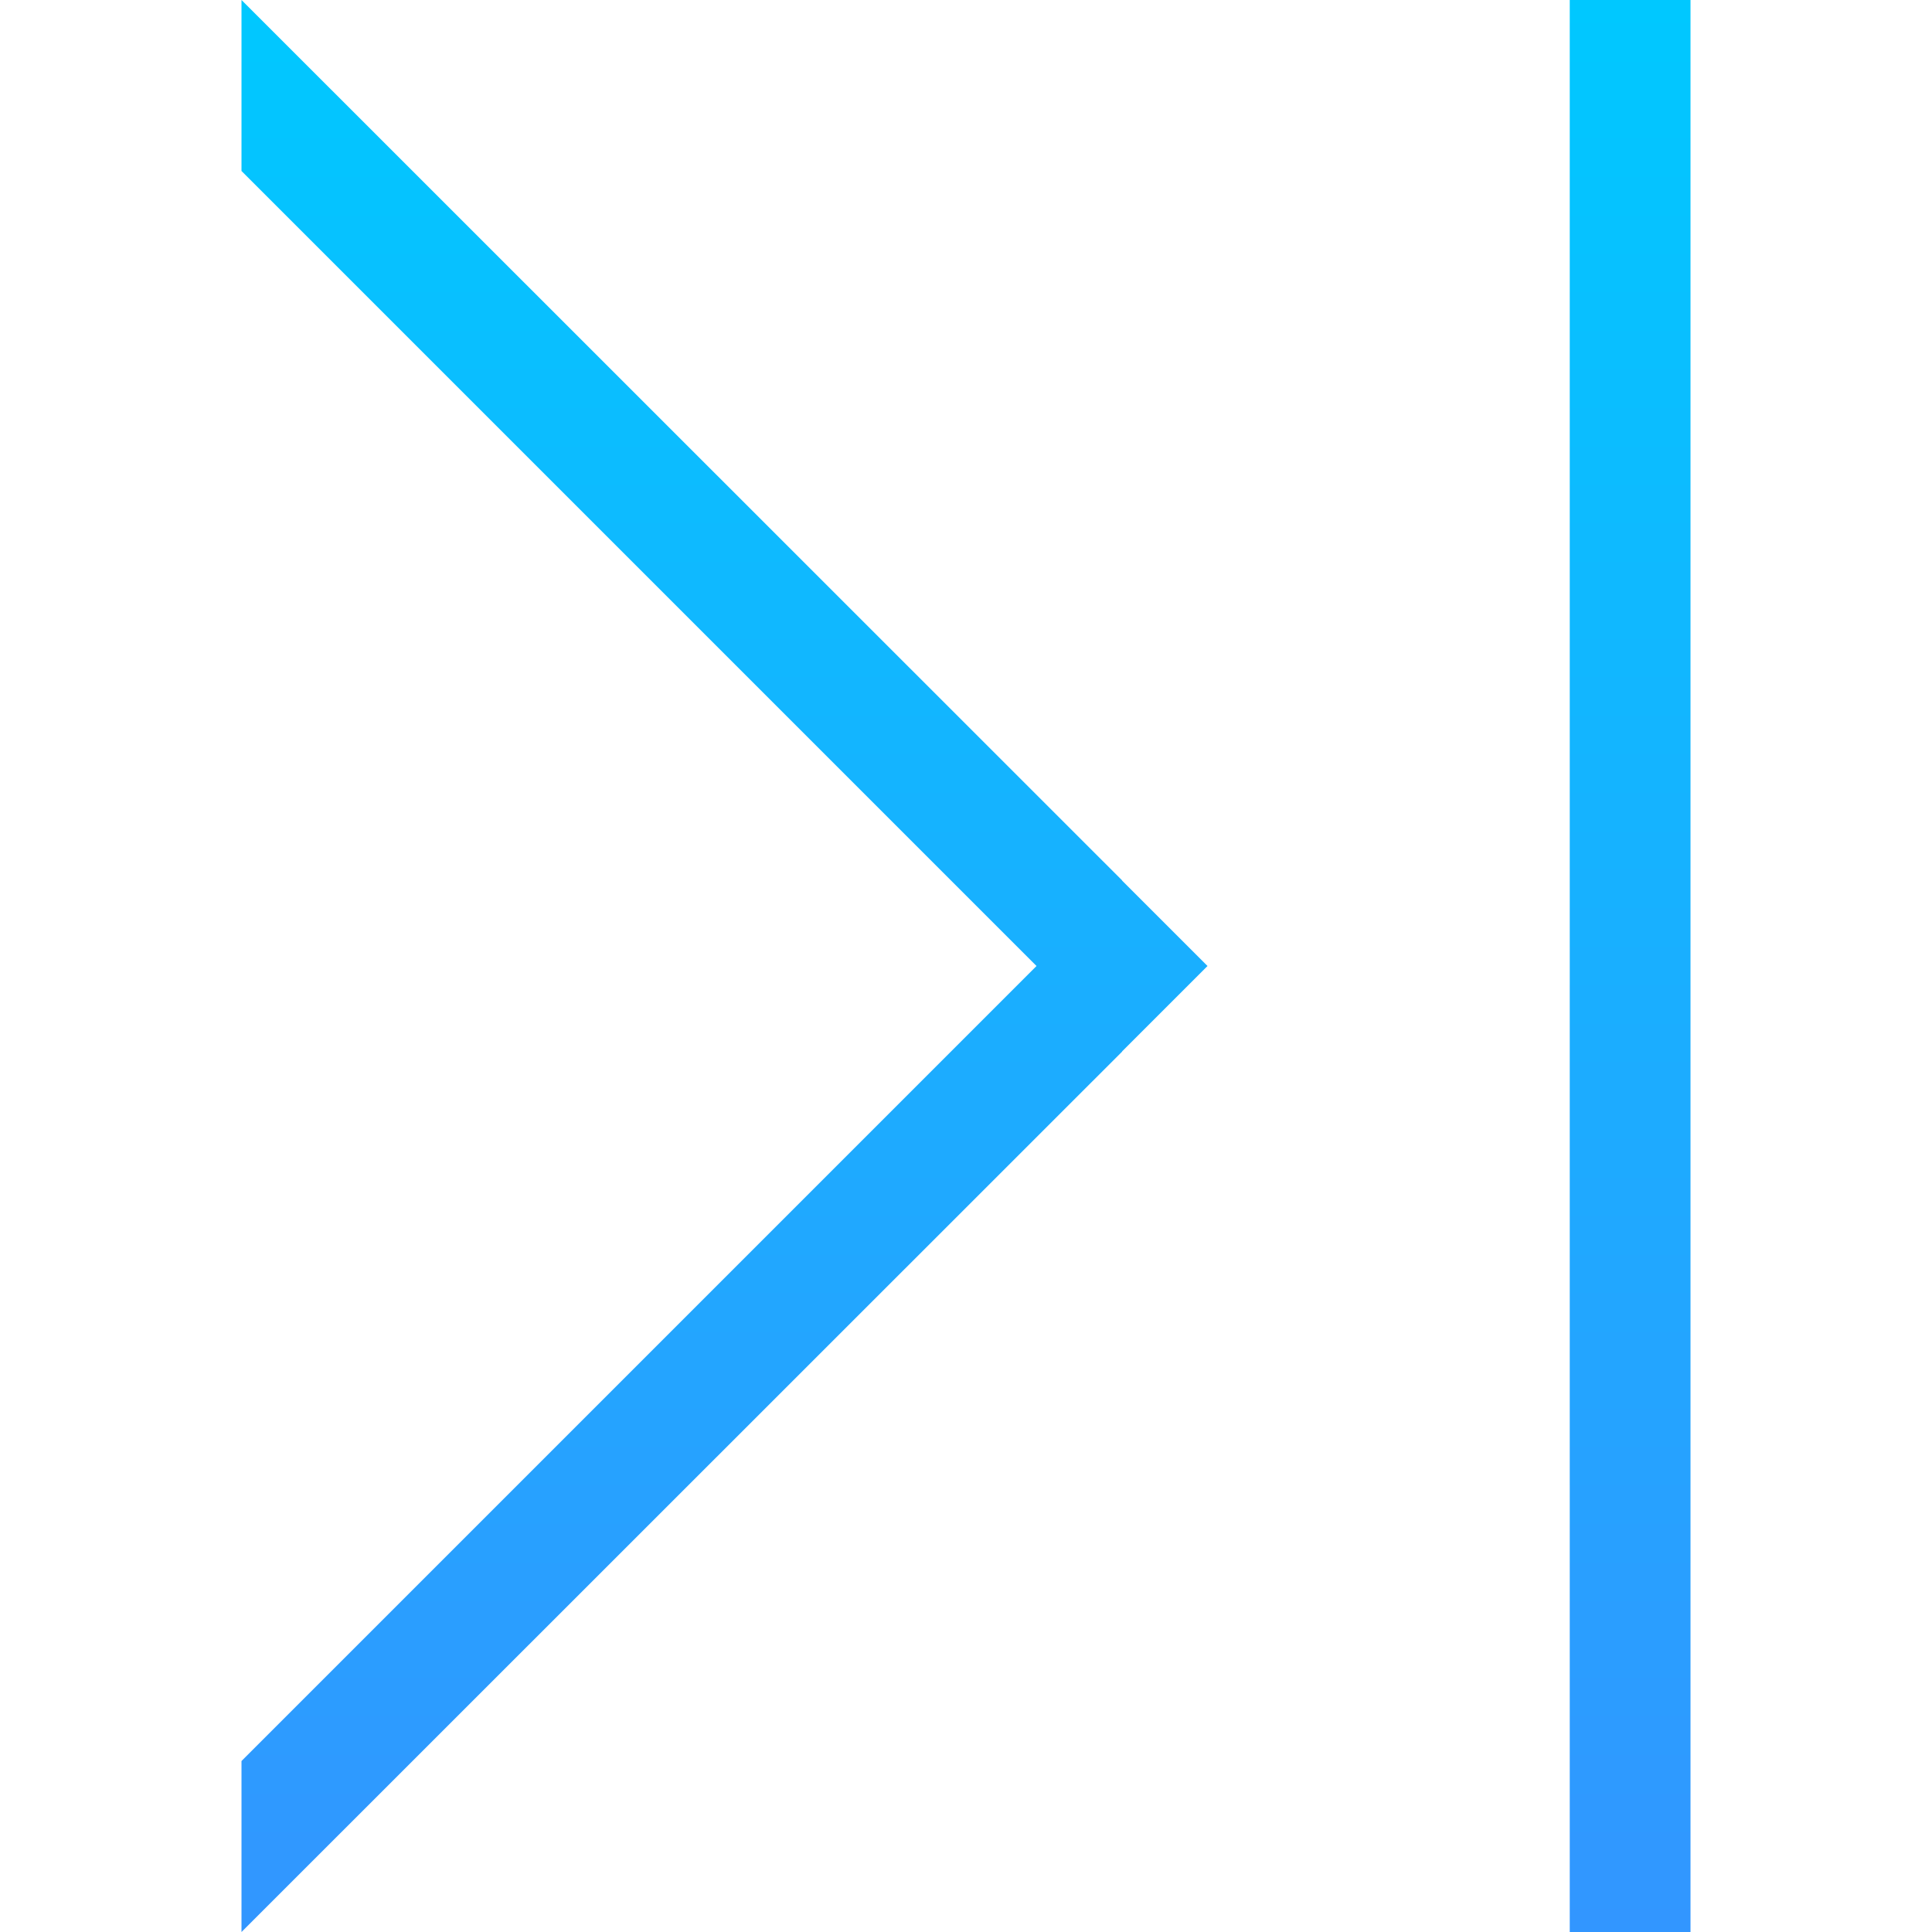
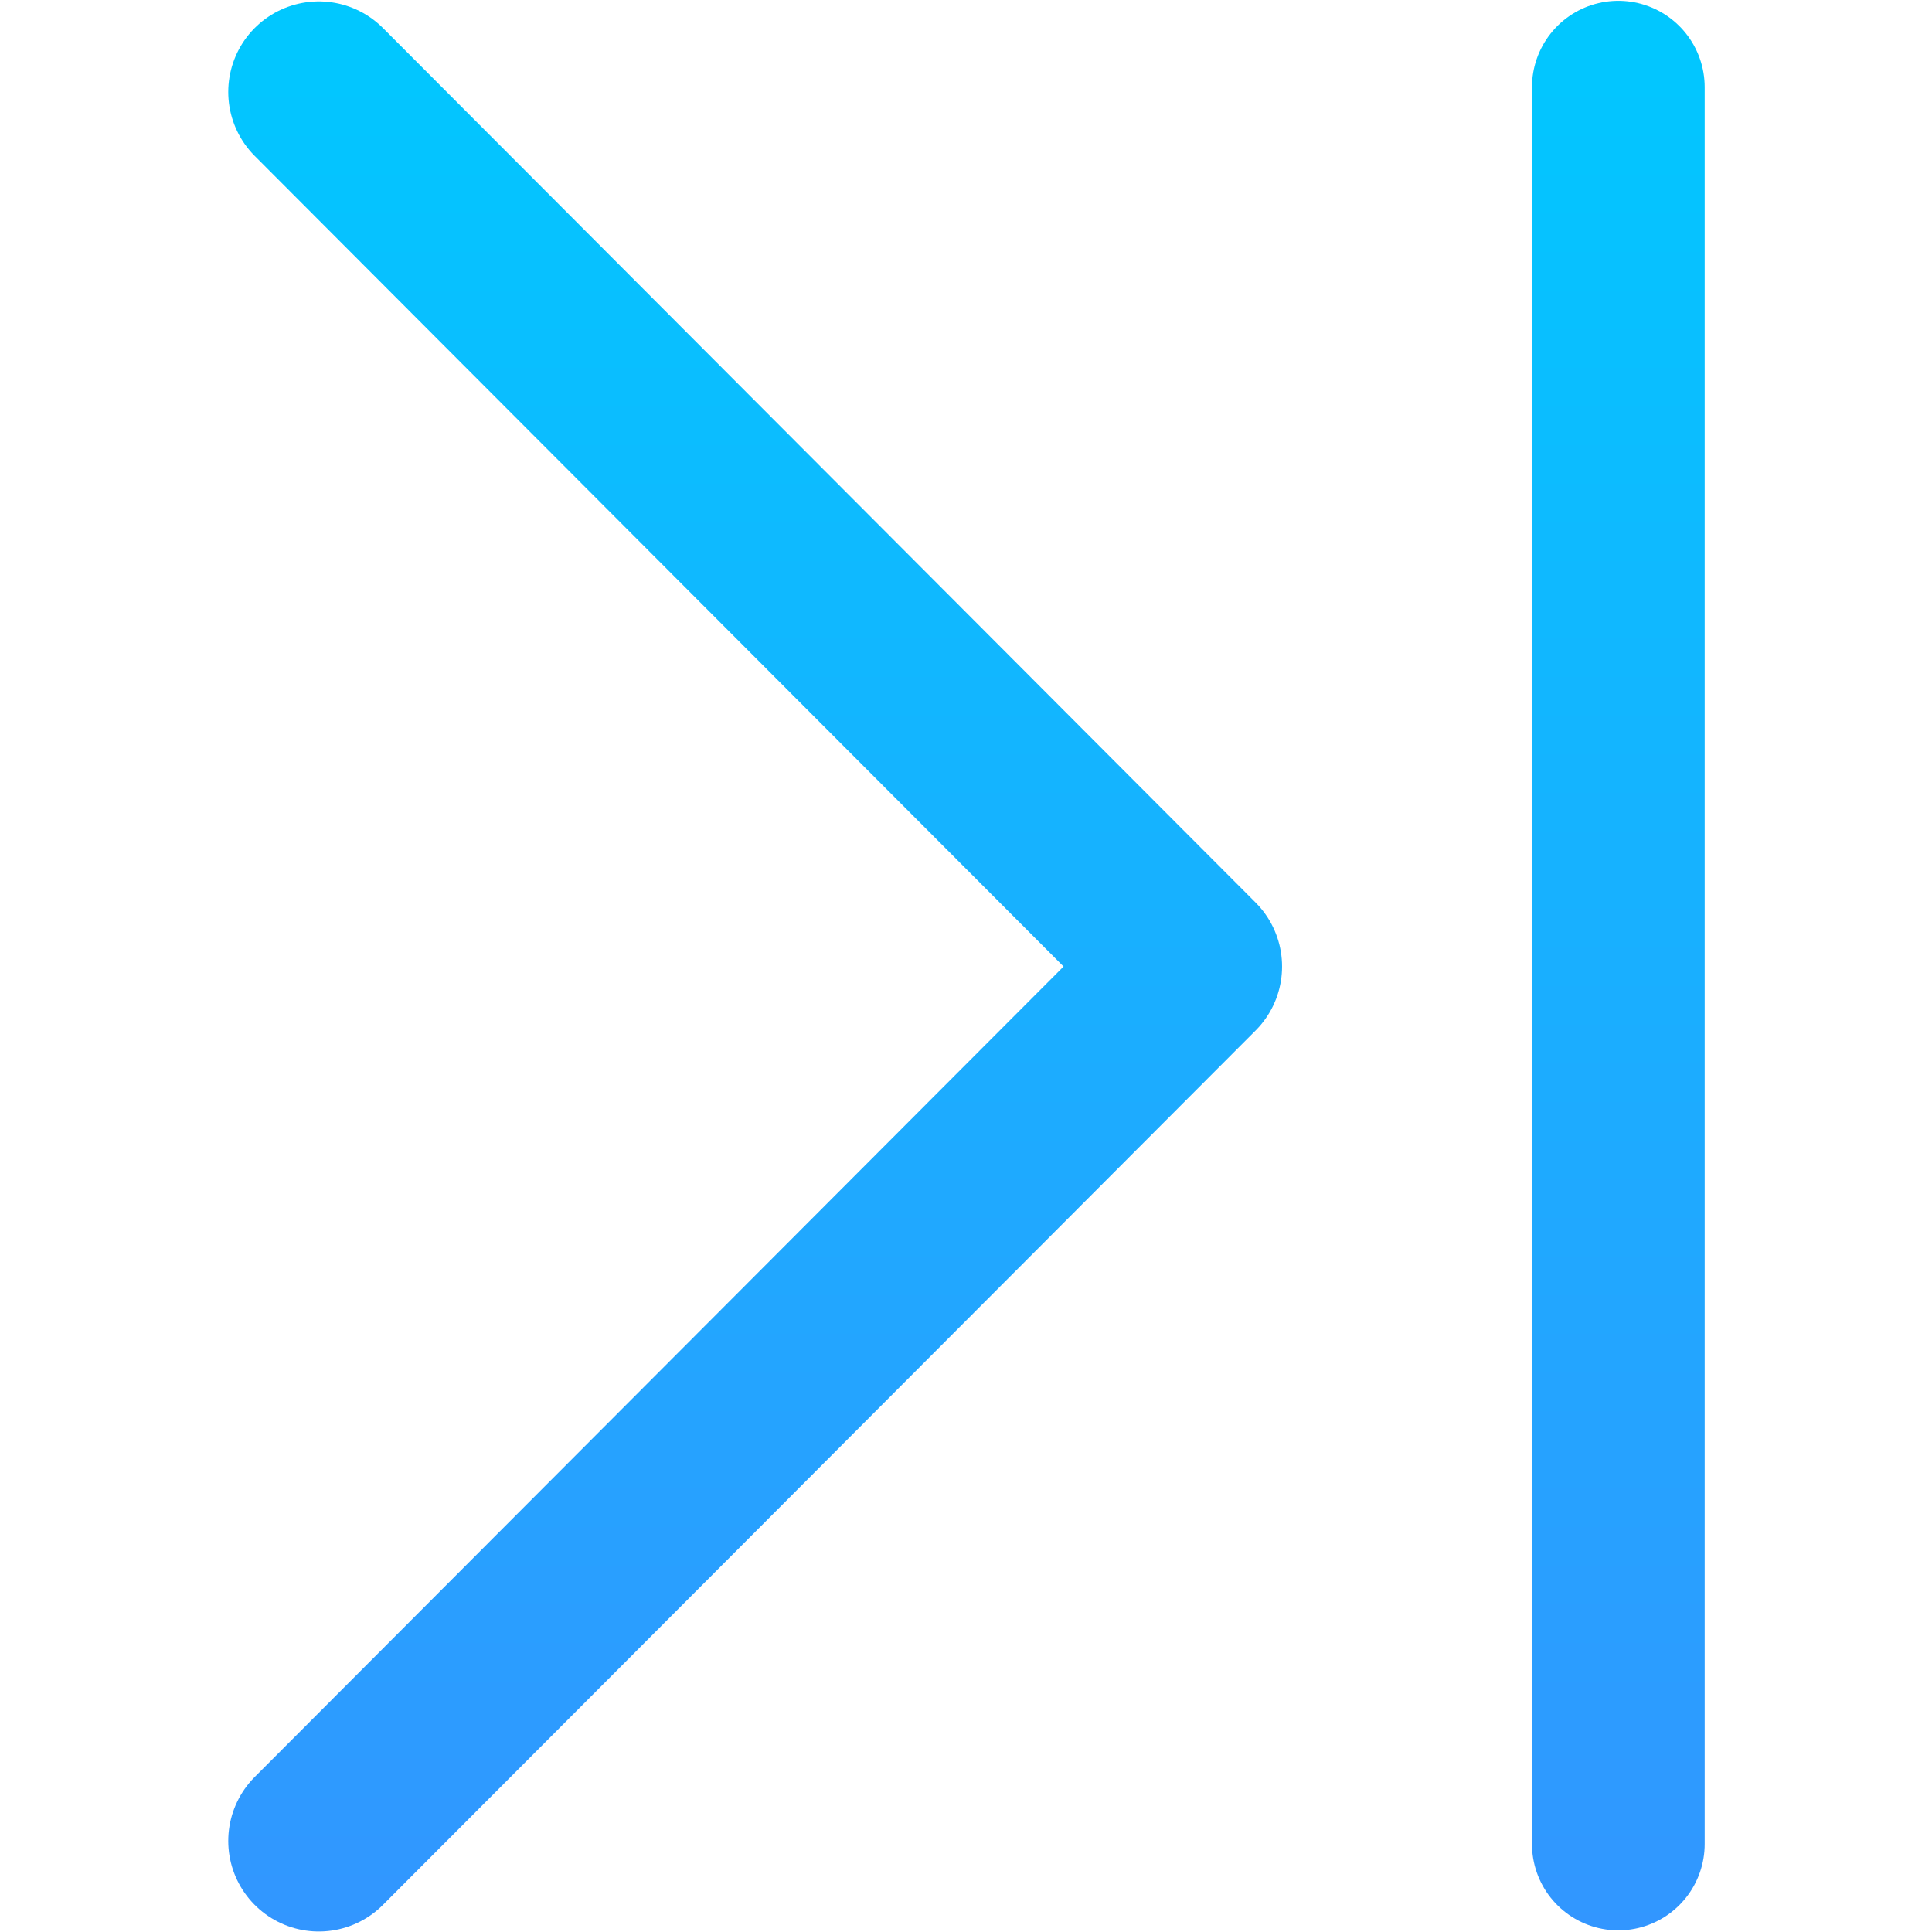
- <svg xmlns="http://www.w3.org/2000/svg" xmlns:xlink="http://www.w3.org/1999/xlink" width="512" height="512" id="svg4359" version="1.1">
-   <defs id="defs4361">
-     <linearGradient id="linearGradient4143">
-       <stop style="stop-color:#3296ff;stop-opacity:1;" offset="0" id="stop4145" />
-       <stop style="stop-color:#00c8ff;stop-opacity:1" offset="1" id="stop4147" />
+ <svg xmlns="http://www.w3.org/2000/svg" xmlns:xlink="http://www.w3.org/1999/xlink" height="512" width="512" version="1.1" viewBox="0 0 512 512">
+   <defs>
+     <linearGradient id="linearGradient5122" x1="255.97" gradientUnits="userSpaceOnUse" x2="255.97" gradientTransform="matrix(.97562 0 0 .97767 6.269 17.789)" y1="1058.2" y2="534.5">
+       <stop style="stop-color:#3296ff" offset="0" />
+       <stop style="stop-color:#00c8ff" offset="1" />
    </linearGradient>
-     <linearGradient xlink:href="#linearGradient4143" id="linearGradient4149" x1="230" y1="48" x2="230" y2="-462" gradientUnits="userSpaceOnUse" gradientTransform="matrix(-1,0,0,1,510,0)" />
+     <linearGradient id="linearGradient4151" y2="534.75" xlink:href="#linearGradient5122" gradientUnits="userSpaceOnUse" x2="317.72" gradientTransform="matrix(.97562 0 0 .97767 -170.22 -522.46)" y1="1058.4" x1="317.72" />
+     <linearGradient id="linearGradient4417" y2=".24" xlink:href="#linearGradient5122" gradientUnits="userSpaceOnUse" x2="312" gradientTransform="matrix(-1 0 0 1 451.76 .1129)" y1="512.23" x1="312" />
  </defs>
-   <g id="layer1" transform="translate(1,463)">
-     <path style="opacity:1;fill:url(#linearGradient4149);fill-opacity:1;stroke:none" d="m 447,-463 0,512 -32,0 0,-512 32,0 z m -384,0 233.375,233.313 0,0.064 L 319,-207 l -22.625,22.625 0,0.064 L 63,49 63,3.687 273.687,-207 63,-417.688 63,-463 Z" id="rect4186" />
+   <g transform="matrix(-1 0 0 1 451.76 -.1129)">
+     <path style="stroke-linejoin:round;stroke:url(#linearGradient4151);stroke-width:48;stroke-linecap:round;fill-opacity:0" d="m367.27 24.483-231.27 231.77 231.27 231.73" />
+     <path d="m22.888 23.212v465.58" style="stroke-linejoin:round;stroke:url(#linearGradient4417);stroke-linecap:round;stroke-width:45.772;fill:none" />
  </g>
</svg>
